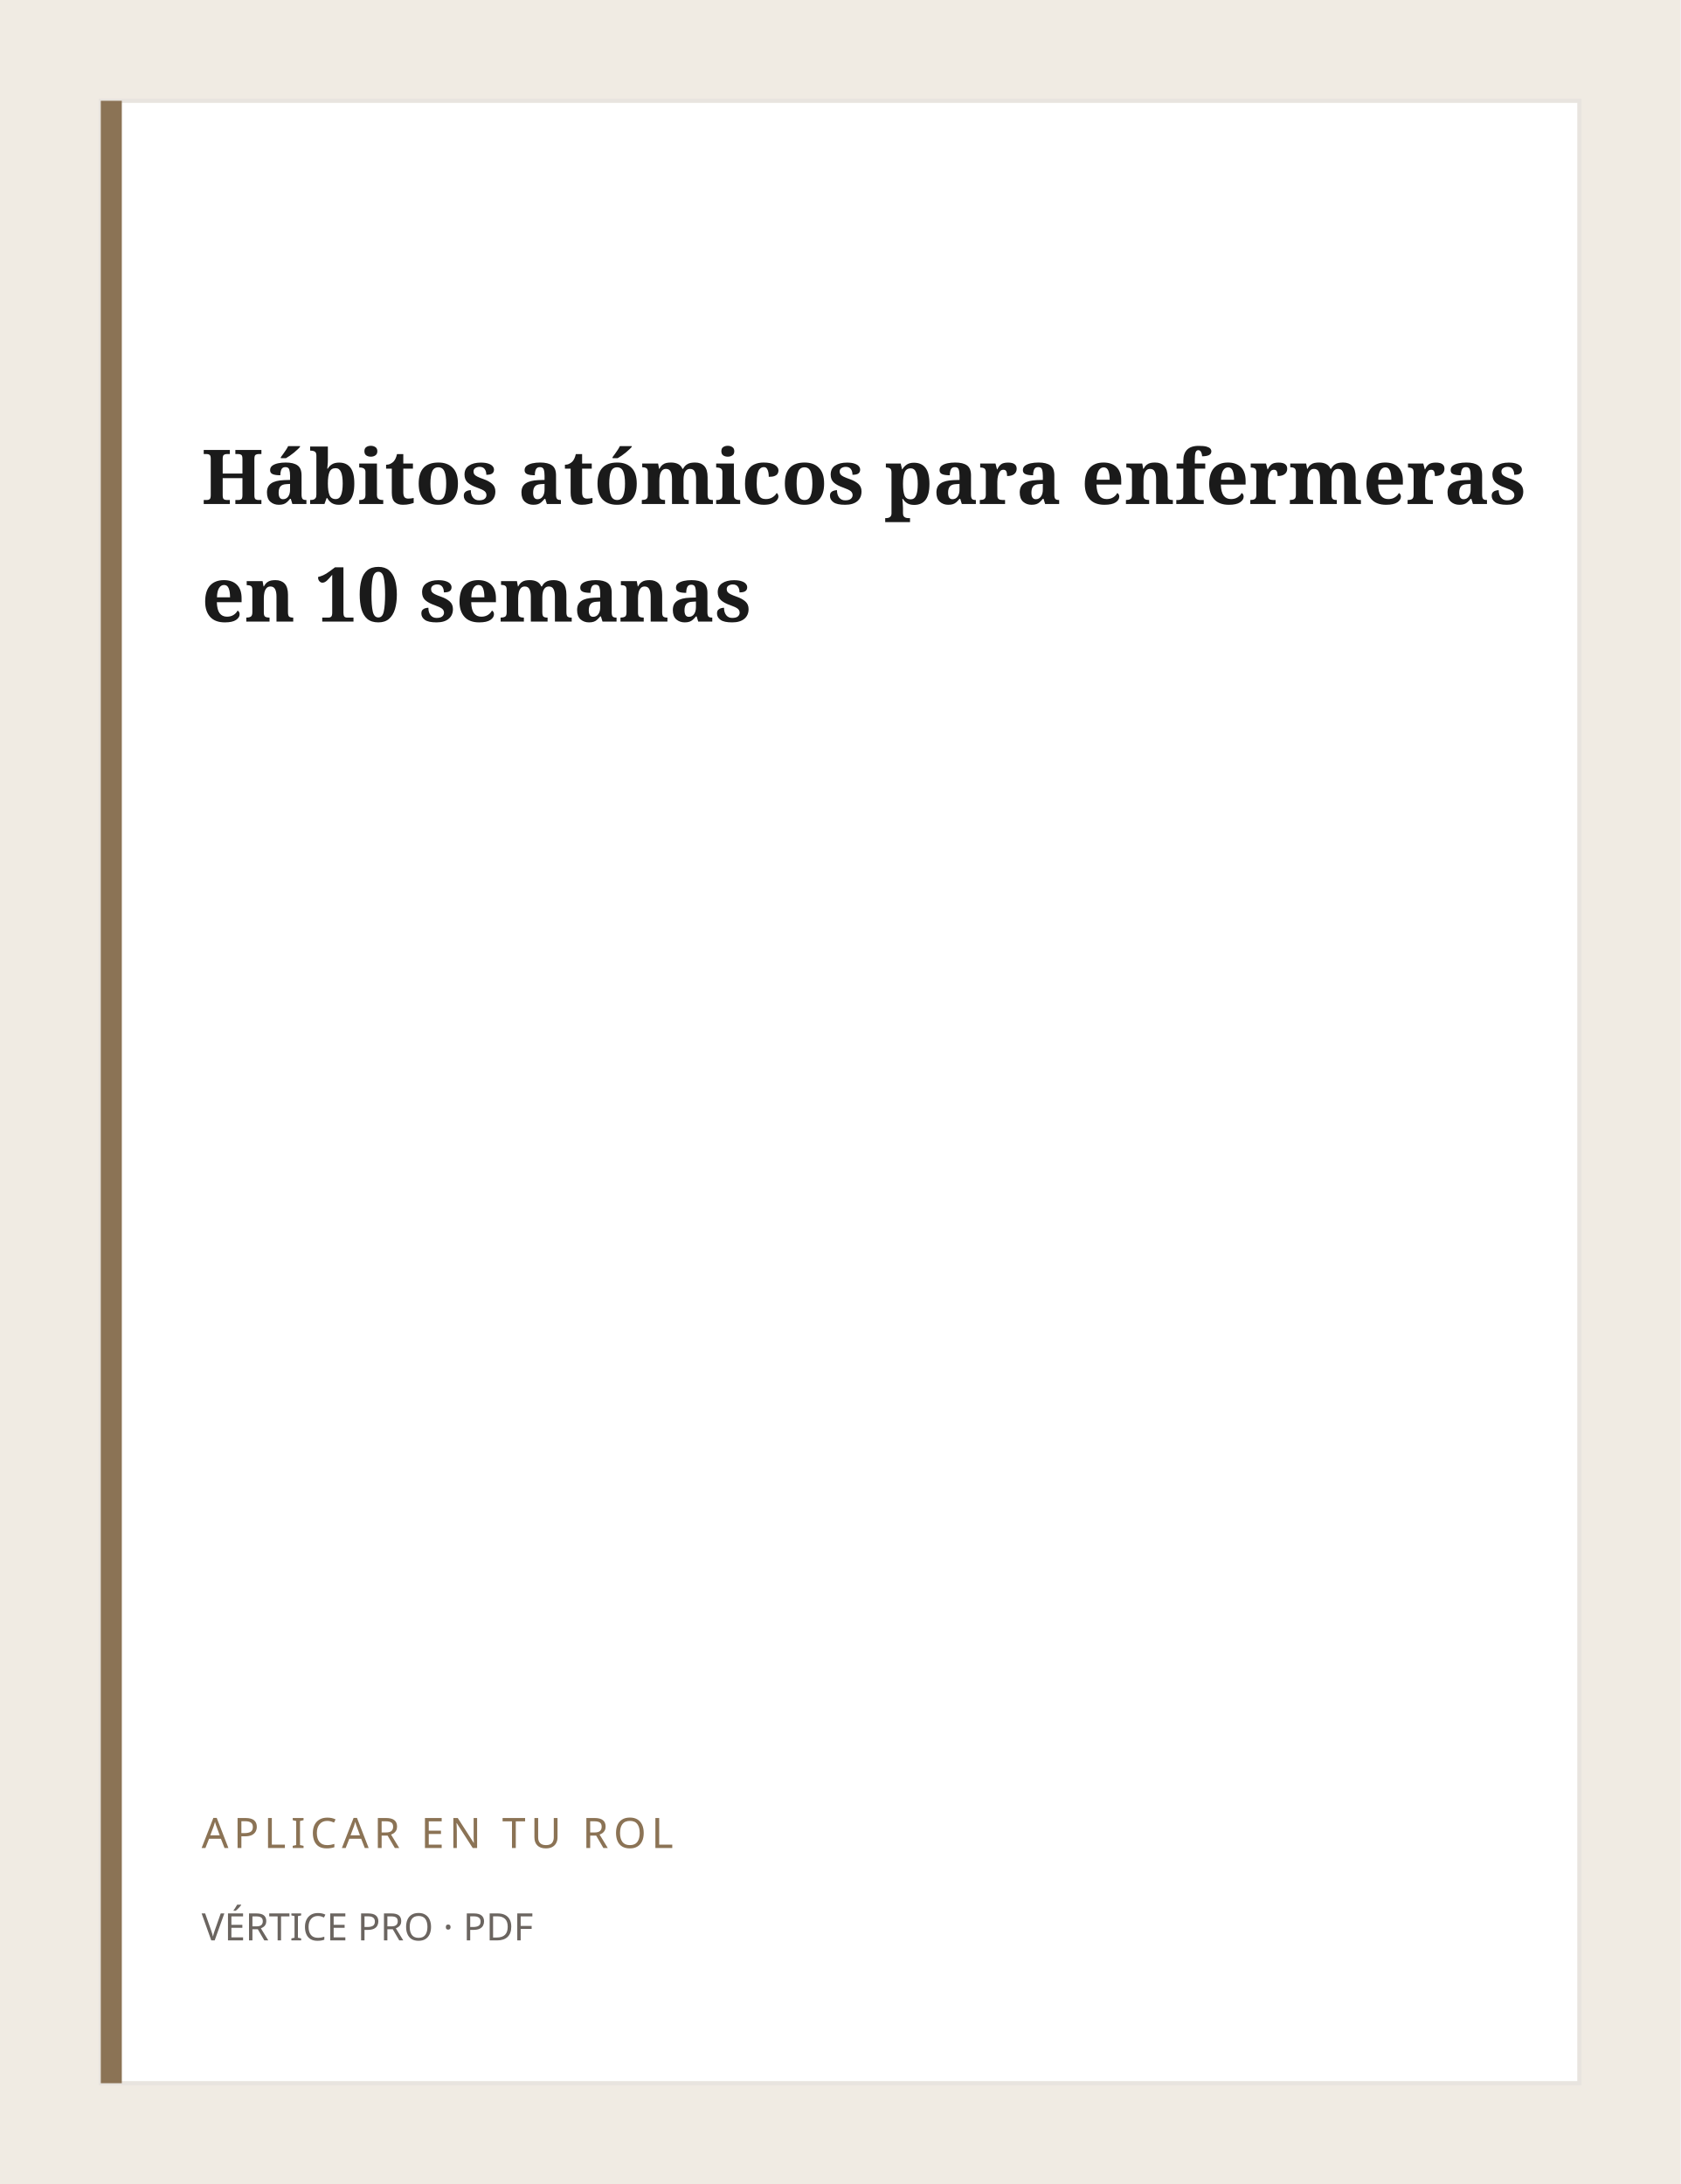
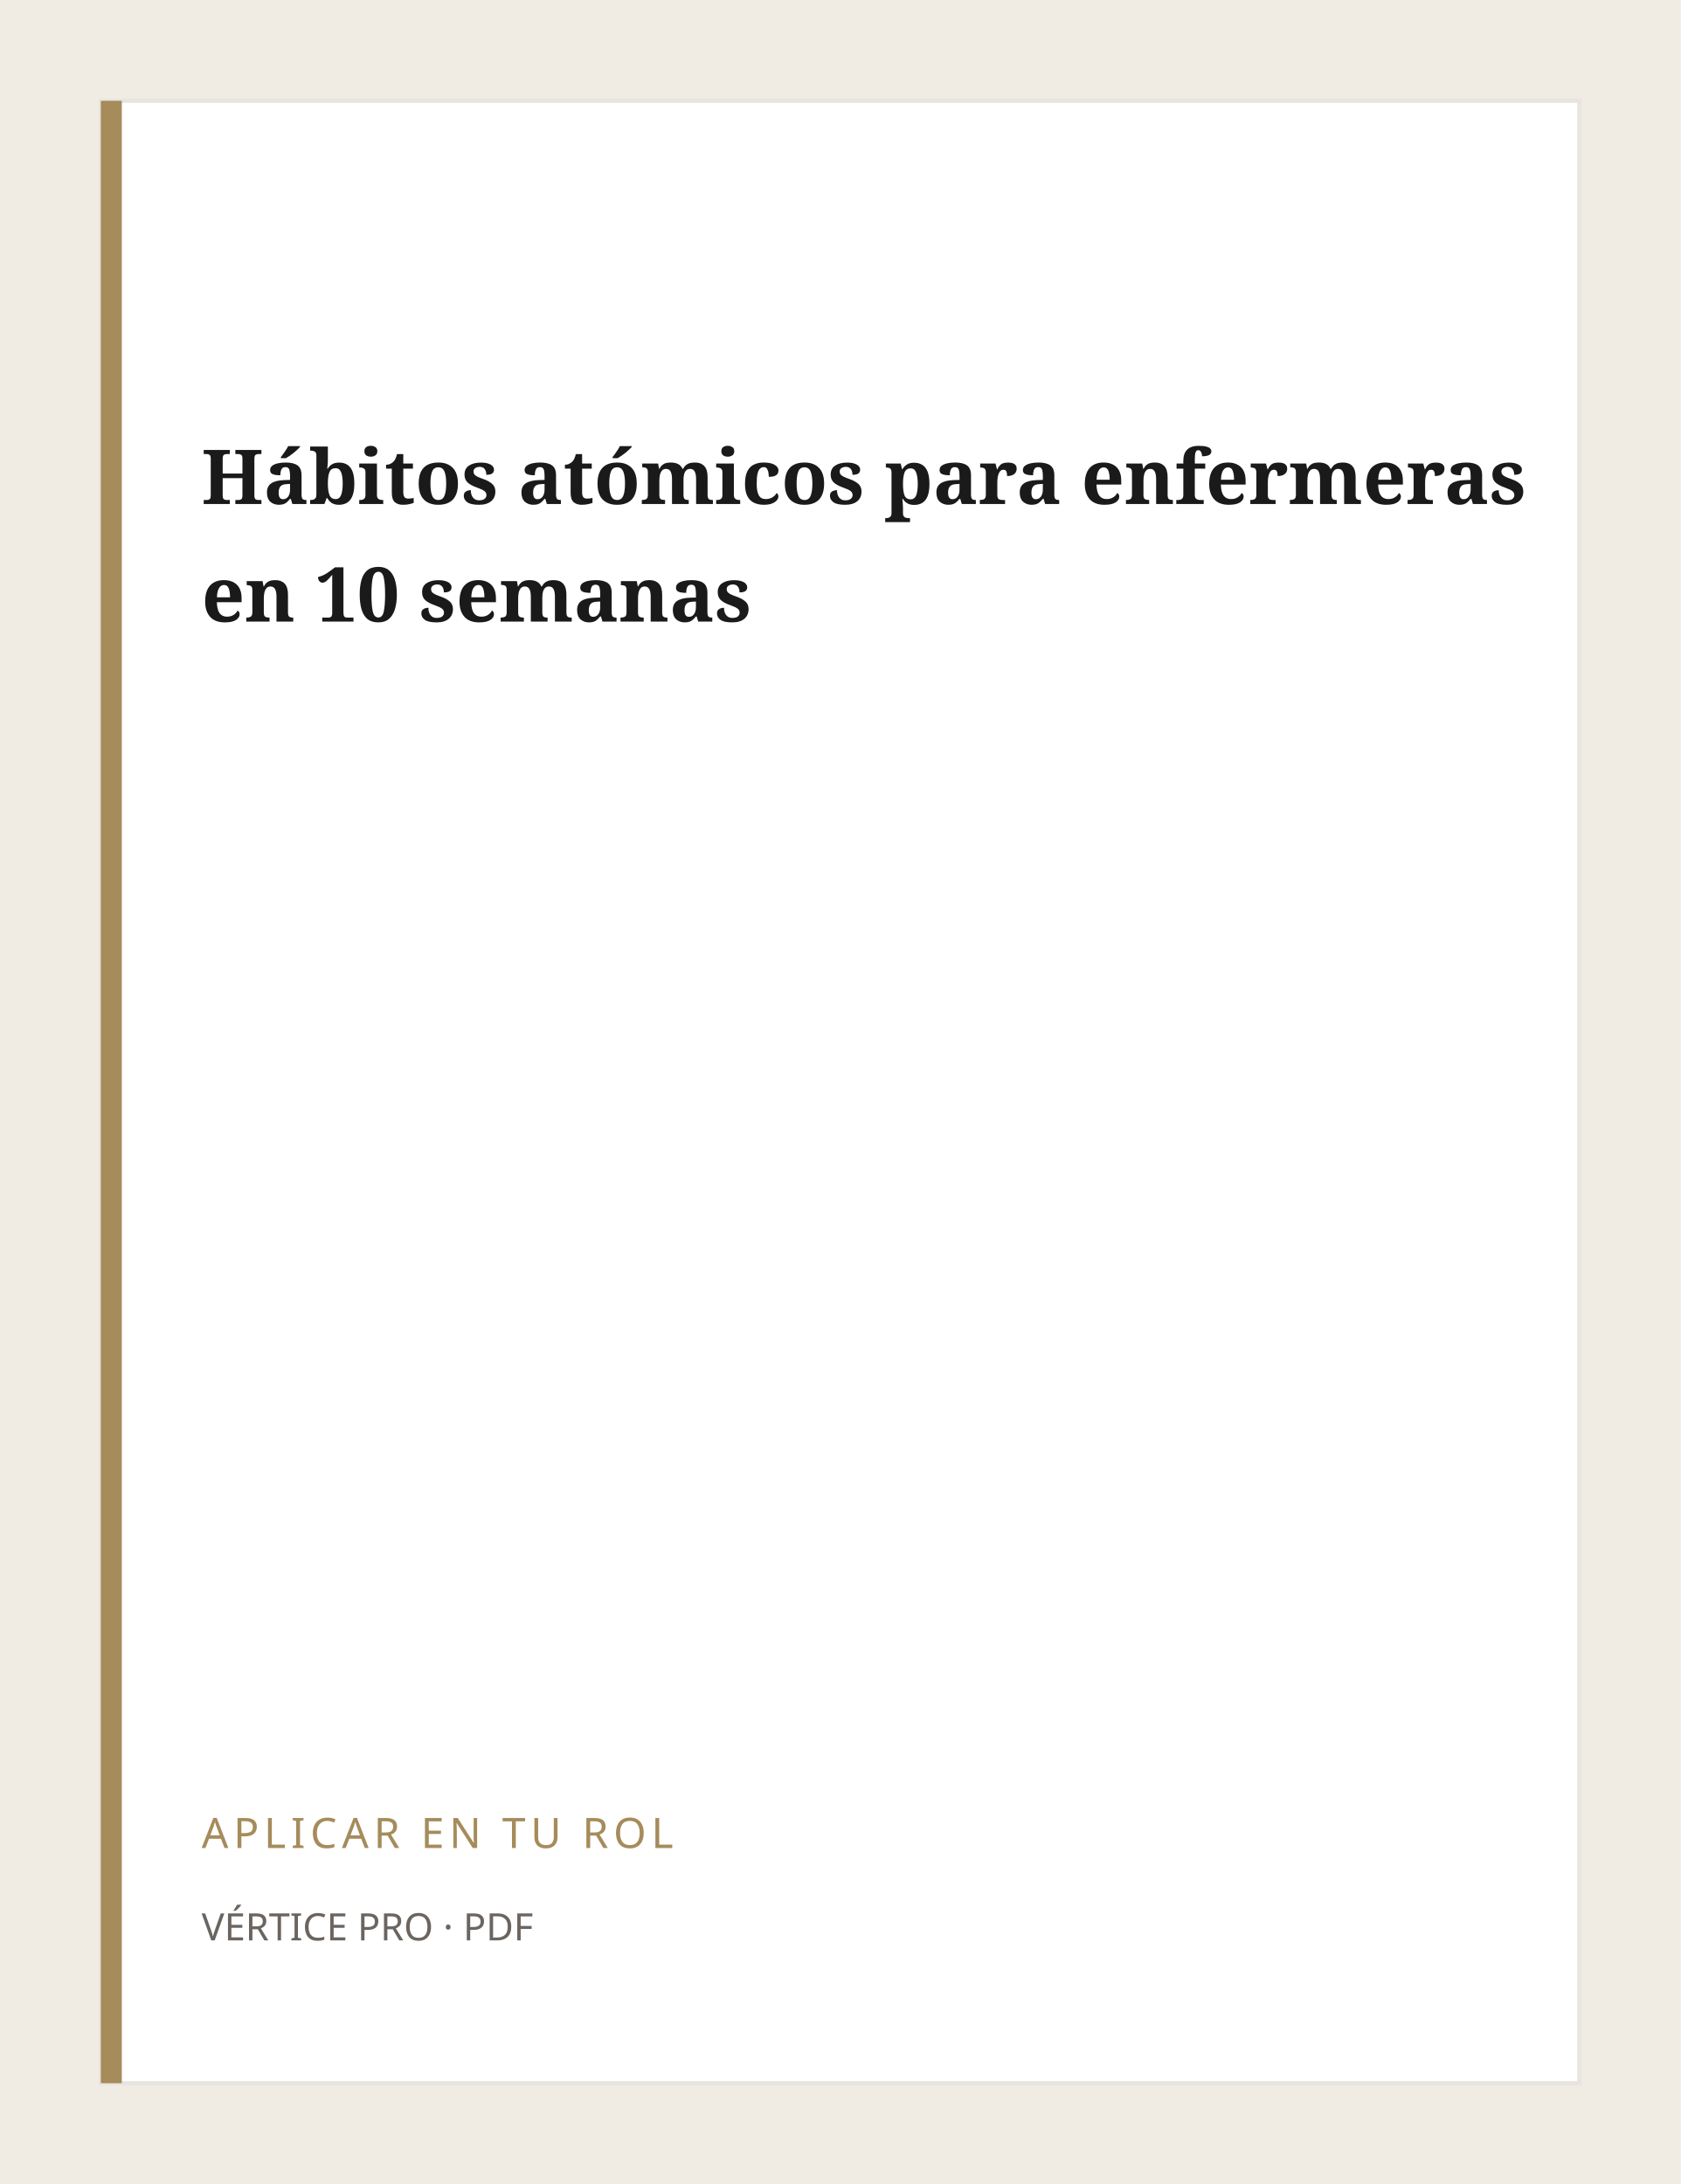
<svg xmlns="http://www.w3.org/2000/svg" viewBox="0 0 400 520" role="img">
  <rect width="400" height="520" fill="#f0ebe3" />
  <rect x="24" y="24" width="352" height="472" fill="#fff" stroke="#e8e4df" />
-   <rect x="24" y="24" width="5" height="472" fill="#8b7355" />
+   <rect x="24" y="24" width="5" height="472" fill="#a68b5b" />
  <text x="48" y="120" fill="#1a1a1a" font-family="Georgia,serif" font-size="18" font-weight="700">Hábitos atómicos para enfermeras</text>
  <text x="48" y="148" fill="#1a1a1a" font-family="Georgia,serif" font-size="18" font-weight="700"> en 10 semanas</text>
-   <text x="48" y="440" fill="#8b7355" font-family="system-ui,sans-serif" font-size="10" letter-spacing="0.12em">APLICAR EN TU ROL</text>
+   <text x="48" y="440" fill="#a68b5b" font-family="system-ui,sans-serif" font-size="10" letter-spacing="0.12em">APLICAR EN TU ROL</text>
  <text x="48" y="462" fill="#6b6560" font-family="system-ui" font-size="9">VÉRTICE PRO · PDF</text>
</svg>
